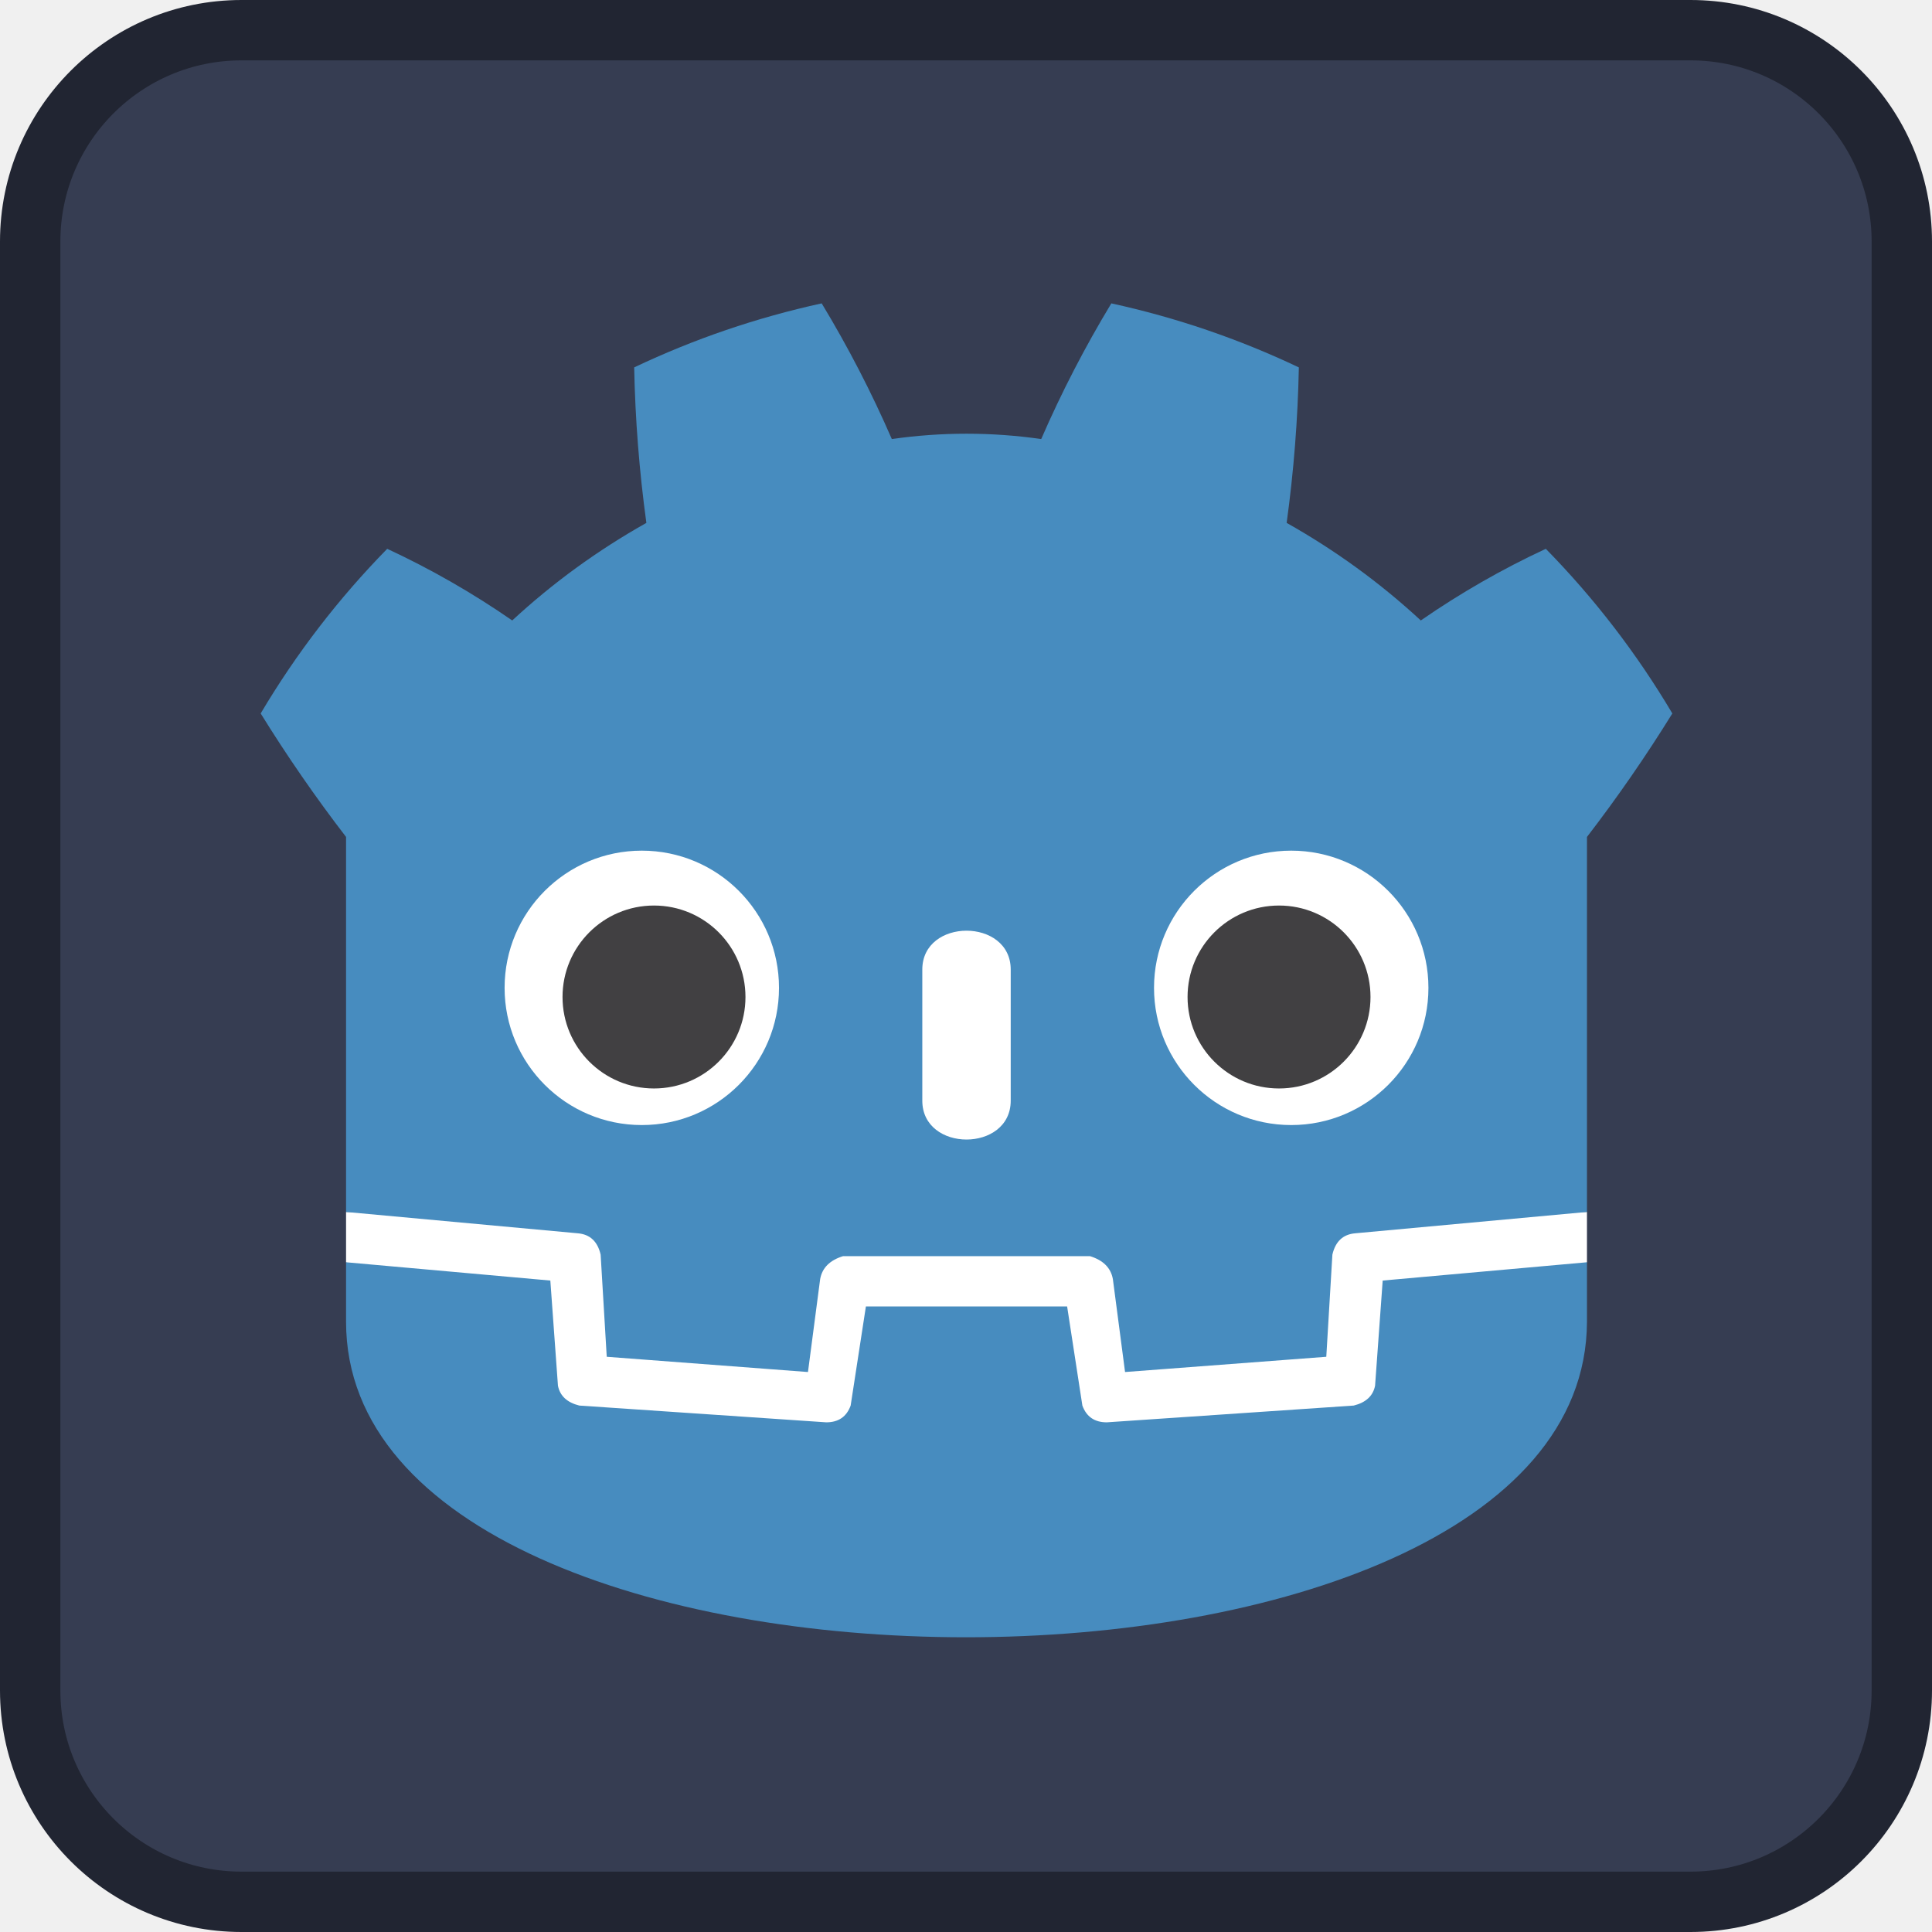
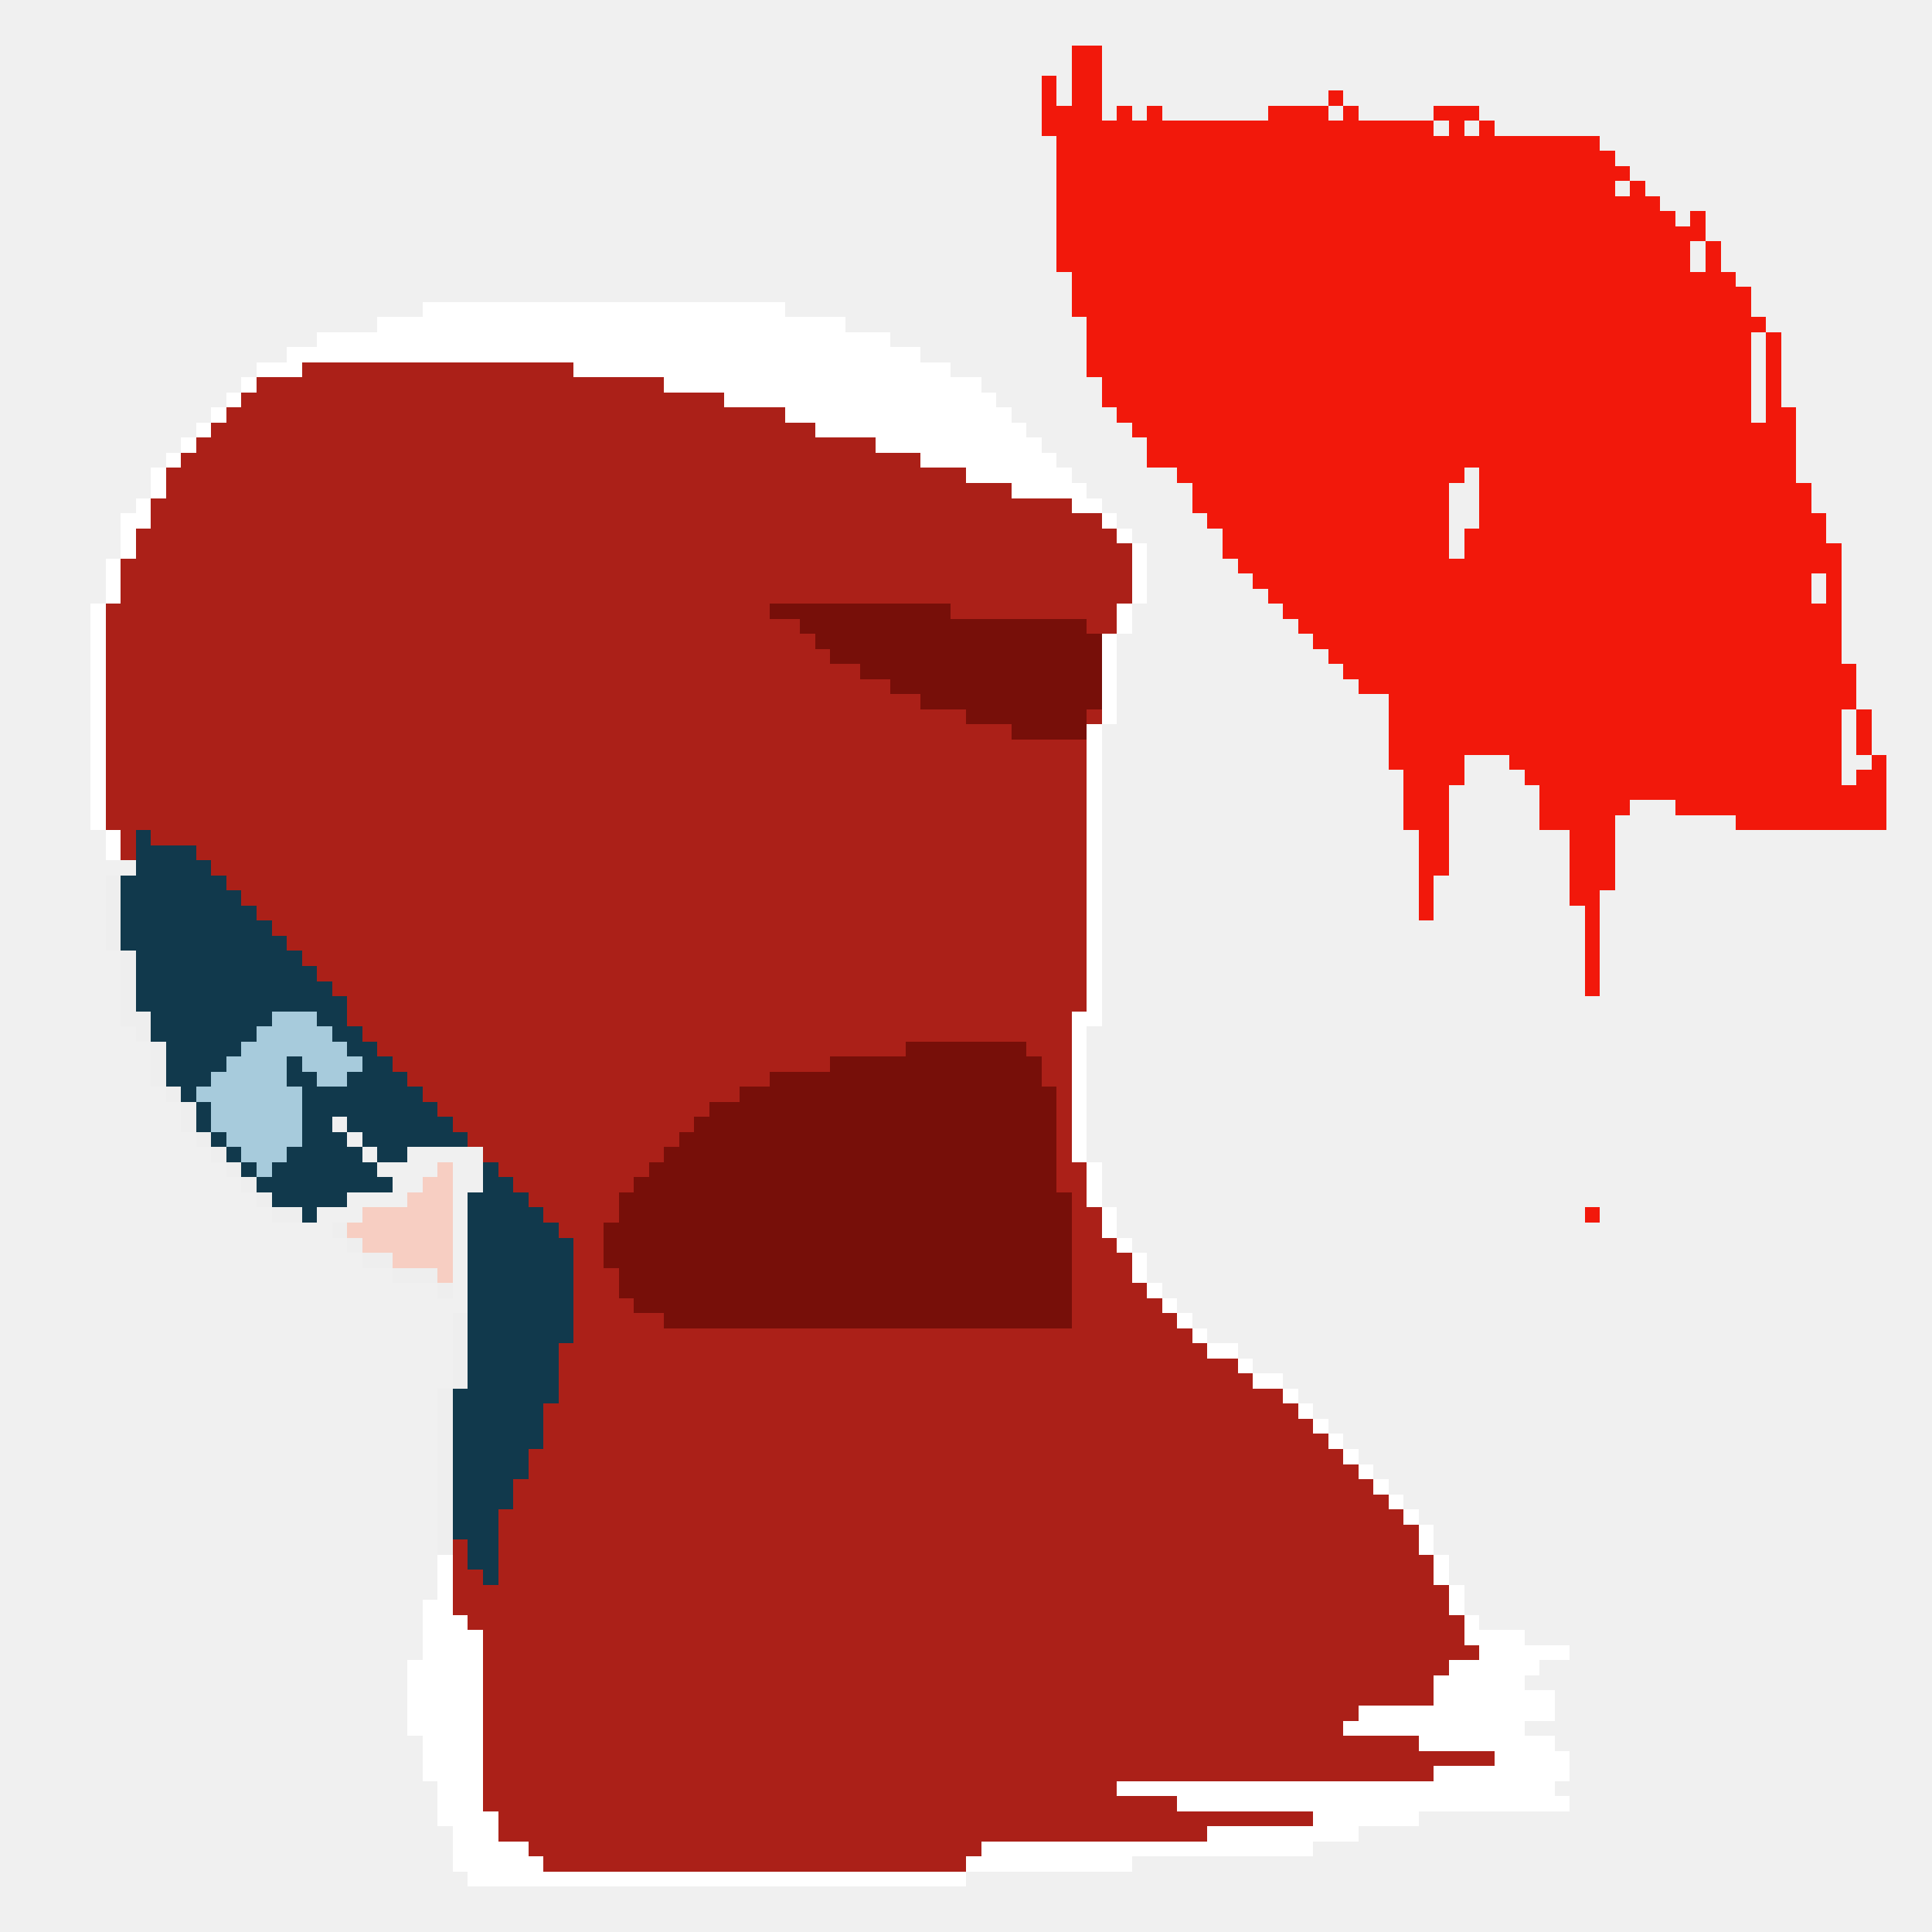
- <svg xmlns="http://www.w3.org/2000/svg" width="128" height="128">
-   <rect width="124" height="124" x="2" y="2" fill="#363d52" stroke="#212532" stroke-width="4" rx="14" />
-   <g fill="#fff" transform="translate(12.322 12.322)scale(.101)">
-     <path d="M105 673v33q407 354 814 0v-33z" />
-     <path fill="#478cbf" d="m105 673 152 14q12 1 15 14l4 67 132 10 8-61q2-11 15-15h162q13 4 15 15l8 61 132-10 4-67q3-13 15-14l152-14V427q30-39 56-81-35-59-83-108-43 20-82 47-40-37-88-64 7-51 8-102-59-28-123-42-26 43-46 89-49-7-98 0-20-46-46-89-64 14-123 42 1 51 8 102-48 27-88 64-39-27-82-47-48 49-83 108 26 42 56 81zm0 33v39c0 276 813 276 814 0v-39l-134 12-5 69q-2 10-14 13l-162 11q-12 0-16-11l-10-65H446l-10 65q-4 11-16 11l-162-11q-12-3-14-13l-5-69z" />
-     <path d="M483 600c0 34 58 34 58 0v-86c0-34-58-34-58 0z" />
-     <circle cx="725" cy="526" r="90" />
-     <circle cx="299" cy="526" r="90" />
-   </g>
-   <g fill="#414042" transform="translate(12.322 12.322)scale(.101)">
-     <circle cx="307" cy="532" r="60" />
-     <circle cx="717" cy="532" r="60" />
-   </g>
+ <svg xmlns="http://www.w3.org/2000/svg" version="1.1" width="128" height="128" shape-rendering="crispEdges">
+   <rect x="71" y="3" width="2" height="18" fill="#F2180B" />
+   <rect x="69" y="5" width="1" height="4" fill="#F2180B" />
+   <rect x="88" y="6" width="1" height="1" fill="#F2180B" />
+   <rect x="70" y="7" width="1" height="11" fill="#F2180B" />
+   <rect x="74" y="7" width="1" height="21" fill="#F2180B" />
+   <rect x="76" y="7" width="1" height="24" fill="#F2180B" />
+   <rect x="84" y="7" width="4" height="33" fill="#F2180B" />
+   <rect x="89" y="7" width="1" height="38" fill="#F2180B" />
+   <rect x="95" y="7" width="3" height="1" fill="#F2180B" />
+   <rect x="73" y="8" width="1" height="19" fill="#F2180B" />
+   <rect x="75" y="8" width="1" height="21" fill="#F2180B" />
+   <rect x="77" y="8" width="7" height="23" fill="#F2180B" />
+   <rect x="88" y="8" width="1" height="36" fill="#F2180B" />
+   <rect x="90" y="8" width="5" height="38" fill="#F2180B" />
+   <rect x="96" y="8" width="1" height="24" fill="#F2180B" />
+   <rect x="98" y="8" width="1" height="42" fill="#F2180B" />
+   <rect x="95" y="9" width="1" height="49" fill="#F2180B" />
+   <rect x="97" y="9" width="1" height="22" fill="#F2180B" />
+   <rect x="99" y="9" width="7" height="41" fill="#F2180B" />
+   <rect x="106" y="10" width="1" height="49" fill="#F2180B" />
+   <rect x="107" y="11" width="1" height="1" fill="#F2180B" />
+   <rect x="108" y="12" width="1" height="41" fill="#F2180B" />
+   <rect x="107" y="13" width="1" height="41" fill="#F2180B" />
+   <rect x="109" y="13" width="1" height="40" fill="#F2180B" />
+   <rect x="110" y="14" width="1" height="39" fill="#F2180B" />
+   <rect x="112" y="14" width="1" height="2" fill="#F2180B" />
+   <rect x="111" y="15" width="1" height="39" fill="#F2180B" />
+   <rect x="113" y="16" width="1" height="38" fill="#F2180B" />
+   <rect x="112" y="18" width="1" height="36" fill="#F2180B" />
+   <rect x="114" y="18" width="1" height="36" fill="#F2180B" />
+   <rect x="115" y="19" width="1" height="36" fill="#F2180B" />
+   <rect x="28" y="20" width="24" height="4" fill="#FFFFFF" />
+   <rect x="25" y="21" width="3" height="3" fill="#FFFFFF" />
+   <rect x="52" y="21" width="4" height="7" fill="#FFFFFF" />
+   <rect x="72" y="21" width="1" height="4" fill="#F2180B" />
+   <rect x="116" y="21" width="1" height="1" fill="#F2180B" />
+   <rect x="21" y="22" width="4" height="2" fill="#FFFFFF" />
+   <rect x="56" y="22" width="3" height="7" fill="#FFFFFF" />
+   <rect x="117" y="22" width="1" height="33" fill="#F2180B" />
+   <rect x="19" y="23" width="2" height="1" fill="#FFFFFF" />
+   <rect x="59" y="23" width="2" height="7" fill="#FFFFFF" />
+   <rect x="17" y="24" width="3" height="1" fill="#FFFFFF" />
+   <rect x="20" y="24" width="18" height="40" fill="#AB2018" />
+   <rect x="38" y="24" width="14" height="1" fill="#FFFFFF" />
+   <rect x="61" y="24" width="2" height="7" fill="#FFFFFF" />
+   <rect x="16" y="25" width="1" height="1" fill="#FFFFFF" />
+   <rect x="17" y="25" width="3" height="36" fill="#AB2018" />
+   <rect x="38" y="25" width="6" height="52" fill="#AB2018" />
+   <rect x="44" y="25" width="8" height="1" fill="#FFFFFF" />
+   <rect x="63" y="25" width="2" height="6" fill="#FFFFFF" />
+   <rect x="15" y="26" width="1" height="1" fill="#FFFFFF" />
+   <rect x="16" y="26" width="1" height="34" fill="#AB2018" />
+   <rect x="44" y="26" width="4" height="47" fill="#AB2018" />
+   <rect x="48" y="26" width="4" height="1" fill="#FFFFFF" />
+   <rect x="65" y="26" width="1" height="6" fill="#FFFFFF" />
+   <rect x="14" y="27" width="1" height="1" fill="#FFFFFF" />
+   <rect x="15" y="27" width="1" height="32" fill="#AB2018" />
+   <rect x="48" y="27" width="4" height="13" fill="#AB2018" />
+   <rect x="66" y="27" width="1" height="5" fill="#FFFFFF" />
+   <rect x="118" y="27" width="1" height="28" fill="#F2180B" />
+   <rect x="13" y="28" width="1" height="1" fill="#FFFFFF" />
+   <rect x="14" y="28" width="1" height="30" fill="#AB2018" />
+   <rect x="52" y="28" width="2" height="12" fill="#AB2018" />
+   <rect x="54" y="28" width="2" height="1" fill="#FFFFFF" />
+   <rect x="67" y="28" width="1" height="5" fill="#FFFFFF" />
+   <rect x="116" y="28" width="1" height="27" fill="#F2180B" />
+   <rect x="12" y="29" width="1" height="1" fill="#FFFFFF" />
+   <rect x="13" y="29" width="1" height="28" fill="#AB2018" />
+   <rect x="54" y="29" width="4" height="11" fill="#AB2018" />
+   <rect x="58" y="29" width="1" height="1" fill="#FFFFFF" />
+   <rect x="68" y="29" width="1" height="4" fill="#FFFFFF" />
+   <rect x="11" y="30" width="1" height="1" fill="#FFFFFF" />
+   <rect x="12" y="30" width="1" height="26" fill="#AB2018" />
+   <rect x="58" y="30" width="3" height="10" fill="#AB2018" />
+   <rect x="69" y="30" width="1" height="3" fill="#FFFFFF" />
+   <rect x="10" y="31" width="1" height="2" fill="#FFFFFF" />
+   <rect x="11" y="31" width="1" height="25" fill="#AB2018" />
+   <rect x="61" y="31" width="3" height="9" fill="#AB2018" />
+   <rect x="64" y="31" width="1" height="1" fill="#FFFFFF" />
+   <rect x="70" y="31" width="1" height="2" fill="#FFFFFF" />
+   <rect x="78" y="31" width="6" height="1" fill="#F2180B" />
+   <rect x="64" y="32" width="3" height="9" fill="#AB2018" />
+   <rect x="71" y="32" width="1" height="2" fill="#FFFFFF" />
+   <rect x="79" y="32" width="5" height="2" fill="#F2180B" />
+   <rect x="119" y="32" width="1" height="23" fill="#F2180B" />
+   <rect x="9" y="33" width="1" height="2" fill="#FFFFFF" />
+   <rect x="10" y="33" width="1" height="23" fill="#AB2018" />
+   <rect x="67" y="33" width="4" height="8" fill="#AB2018" />
+   <rect x="72" y="33" width="1" height="1" fill="#FFFFFF" />
+   <rect x="8" y="34" width="1" height="3" fill="#FFFFFF" />
+   <rect x="71" y="34" width="2" height="7" fill="#AB2018" />
+   <rect x="73" y="34" width="1" height="1" fill="#FFFFFF" />
+   <rect x="80" y="34" width="4" height="1" fill="#F2180B" />
+   <rect x="120" y="34" width="1" height="4" fill="#F2180B" />
+   <rect x="9" y="35" width="1" height="20" fill="#AB2018" />
+   <rect x="73" y="35" width="1" height="7" fill="#AB2018" />
+   <rect x="74" y="35" width="1" height="1" fill="#FFFFFF" />
+   <rect x="81" y="35" width="3" height="2" fill="#F2180B" />
+   <rect x="97" y="35" width="1" height="15" fill="#F2180B" />
+   <rect x="74" y="36" width="1" height="4" fill="#AB2018" />
+   <rect x="75" y="36" width="1" height="4" fill="#FFFFFF" />
+   <rect x="121" y="36" width="1" height="19" fill="#F2180B" />
+   <rect x="7" y="37" width="1" height="3" fill="#FFFFFF" />
+   <rect x="8" y="37" width="1" height="20" fill="#AB2018" />
+   <rect x="82" y="37" width="2" height="1" fill="#F2180B" />
+   <rect x="96" y="37" width="1" height="15" fill="#F2180B" />
+   <rect x="83" y="38" width="1" height="1" fill="#F2180B" />
+   <rect x="6" y="40" width="1" height="15" fill="#FFFFFF" />
+   <rect x="7" y="40" width="1" height="15" fill="#AB2018" />
+   <rect x="48" y="40" width="3" height="32" fill="#AB2018" />
+   <rect x="51" y="40" width="12" height="1" fill="#770F09" />
+   <rect x="63" y="40" width="1" height="1" fill="#AB2018" />
+   <rect x="74" y="40" width="1" height="2" fill="#FFFFFF" />
+   <rect x="85" y="40" width="3" height="1" fill="#F2180B" />
+   <rect x="120" y="40" width="1" height="15" fill="#F2180B" />
+   <rect x="51" y="41" width="2" height="30" fill="#AB2018" />
+   <rect x="53" y="41" width="19" height="1" fill="#770F09" />
+   <rect x="72" y="41" width="1" height="1" fill="#AB2018" />
+   <rect x="86" y="41" width="2" height="1" fill="#F2180B" />
+   <rect x="53" y="42" width="1" height="29" fill="#AB2018" />
+   <rect x="54" y="42" width="19" height="1" fill="#770F09" />
+   <rect x="73" y="42" width="1" height="6" fill="#FFFFFF" />
+   <rect x="87" y="42" width="1" height="1" fill="#F2180B" />
+   <rect x="54" y="43" width="1" height="28" fill="#AB2018" />
+   <rect x="55" y="43" width="18" height="1" fill="#770F09" />
+   <rect x="55" y="44" width="2" height="26" fill="#AB2018" />
+   <rect x="57" y="44" width="16" height="1" fill="#770F09" />
+   <rect x="122" y="44" width="1" height="3" fill="#F2180B" />
+   <rect x="57" y="45" width="2" height="25" fill="#AB2018" />
+   <rect x="59" y="45" width="14" height="1" fill="#770F09" />
+   <rect x="59" y="46" width="2" height="23" fill="#AB2018" />
+   <rect x="61" y="46" width="12" height="1" fill="#770F09" />
+   <rect x="92" y="46" width="3" height="5" fill="#F2180B" />
+   <rect x="61" y="47" width="3" height="22" fill="#AB2018" />
+   <rect x="64" y="47" width="8" height="1" fill="#770F09" />
+   <rect x="72" y="47" width="1" height="1" fill="#AB2018" />
+   <rect x="123" y="47" width="1" height="3" fill="#F2180B" />
+   <rect x="64" y="48" width="3" height="21" fill="#AB2018" />
+   <rect x="67" y="48" width="5" height="1" fill="#770F09" />
+   <rect x="72" y="48" width="1" height="20" fill="#FFFFFF" />
+   <rect x="67" y="49" width="5" height="18" fill="#AB2018" />
+   <rect x="100" y="50" width="6" height="1" fill="#F2180B" />
+   <rect x="124" y="50" width="1" height="5" fill="#F2180B" />
+   <rect x="93" y="51" width="2" height="4" fill="#F2180B" />
+   <rect x="101" y="51" width="5" height="1" fill="#F2180B" />
+   <rect x="123" y="51" width="1" height="4" fill="#F2180B" />
+   <rect x="102" y="52" width="4" height="3" fill="#F2180B" />
+   <rect x="122" y="52" width="1" height="3" fill="#F2180B" />
+   <rect x="7" y="55" width="1" height="2" fill="#FFFFFF" />
+   <rect x="9" y="55" width="1" height="12" fill="#11394C" />
+   <rect x="94" y="55" width="1" height="6" fill="#F2180B" />
+   <rect x="104" y="55" width="2" height="5" fill="#F2180B" />
+   <rect x="10" y="56" width="3" height="13" fill="#11394C" />
+   <rect x="13" y="57" width="1" height="15" fill="#11394C" />
+   <rect x="7" y="58" width="1" height="5" fill="#EEEEEE" />
+   <rect x="8" y="58" width="1" height="5" fill="#11394C" />
+   <rect x="14" y="58" width="1" height="13" fill="#11394C" />
+   <rect x="15" y="59" width="1" height="11" fill="#11394C" />
+   <rect x="16" y="60" width="1" height="9" fill="#11394C" />
+   <rect x="105" y="60" width="1" height="6" fill="#F2180B" />
+   <rect x="17" y="61" width="1" height="7" fill="#11394C" />
+   <rect x="18" y="61" width="2" height="1" fill="#AB2018" />
+   <rect x="18" y="62" width="1" height="5" fill="#11394C" />
+   <rect x="19" y="62" width="1" height="1" fill="#AB2018" />
+   <rect x="8" y="63" width="1" height="5" fill="#EEEEEE" />
+   <rect x="19" y="63" width="1" height="4" fill="#11394C" />
+   <rect x="20" y="64" width="1" height="3" fill="#11394C" />
+   <rect x="21" y="64" width="17" height="1" fill="#AB2018" />
+   <rect x="21" y="65" width="1" height="3" fill="#11394C" />
+   <rect x="22" y="65" width="16" height="1" fill="#AB2018" />
+   <rect x="22" y="66" width="1" height="3" fill="#11394C" />
+   <rect x="23" y="66" width="15" height="2" fill="#AB2018" />
+   <rect x="9" y="67" width="1" height="2" fill="#EEEEEE" />
+   <rect x="18" y="67" width="3" height="3" fill="#A7CBDC" />
+   <rect x="67" y="67" width="4" height="2" fill="#AB2018" />
+   <rect x="71" y="67" width="1" height="10" fill="#FFFFFF" />
+   <rect x="17" y="68" width="1" height="10" fill="#A7CBDC" />
+   <rect x="21" y="68" width="1" height="4" fill="#A7CBDC" />
+   <rect x="23" y="68" width="1" height="2" fill="#11394C" />
+   <rect x="24" y="68" width="14" height="1" fill="#AB2018" />
+   <rect x="10" y="69" width="1" height="3" fill="#EEEEEE" />
+   <rect x="11" y="69" width="2" height="3" fill="#11394C" />
+   <rect x="16" y="69" width="1" height="8" fill="#A7CBDC" />
+   <rect x="22" y="69" width="1" height="3" fill="#A7CBDC" />
+   <rect x="24" y="69" width="1" height="7" fill="#11394C" />
+   <rect x="25" y="69" width="13" height="1" fill="#AB2018" />
+   <rect x="59" y="69" width="1" height="1" fill="#AB2018" />
+   <rect x="60" y="69" width="8" height="19" fill="#770F09" />
+   <rect x="68" y="69" width="3" height="1" fill="#AB2018" />
+   <rect x="15" y="70" width="1" height="6" fill="#A7CBDC" />
+   <rect x="18" y="70" width="1" height="7" fill="#A7CBDC" />
+   <rect x="19" y="70" width="1" height="2" fill="#11394C" />
+   <rect x="20" y="70" width="1" height="1" fill="#A7CBDC" />
+   <rect x="23" y="70" width="1" height="1" fill="#A7CBDC" />
+   <rect x="25" y="70" width="1" height="7" fill="#11394C" />
+   <rect x="26" y="70" width="12" height="1" fill="#AB2018" />
+   <rect x="55" y="70" width="5" height="18" fill="#770F09" />
+   <rect x="68" y="70" width="1" height="18" fill="#770F09" />
+   <rect x="69" y="70" width="2" height="2" fill="#AB2018" />
+   <rect x="14" y="71" width="1" height="4" fill="#A7CBDC" />
+   <rect x="20" y="71" width="1" height="10" fill="#11394C" />
+   <rect x="23" y="71" width="1" height="4" fill="#11394C" />
+   <rect x="26" y="71" width="1" height="6" fill="#11394C" />
+   <rect x="27" y="71" width="11" height="1" fill="#AB2018" />
+   <rect x="51" y="71" width="4" height="17" fill="#770F09" />
+   <rect x="11" y="72" width="1" height="1" fill="#EEEEEE" />
+   <rect x="12" y="72" width="1" height="1" fill="#11394C" />
+   <rect x="13" y="72" width="1" height="1" fill="#A7CBDC" />
+   <rect x="19" y="72" width="1" height="4" fill="#A7CBDC" />
+   <rect x="21" y="72" width="2" height="2" fill="#11394C" />
+   <rect x="27" y="72" width="1" height="4" fill="#11394C" />
+   <rect x="28" y="72" width="10" height="1" fill="#AB2018" />
+   <rect x="48" y="72" width="1" height="1" fill="#AB2018" />
+   <rect x="49" y="72" width="2" height="16" fill="#770F09" />
+   <rect x="69" y="72" width="1" height="16" fill="#770F09" />
+   <rect x="70" y="72" width="1" height="7" fill="#AB2018" />
+   <rect x="12" y="73" width="1" height="2" fill="#EEEEEE" />
+   <rect x="13" y="73" width="1" height="2" fill="#11394C" />
+   <rect x="28" y="73" width="1" height="3" fill="#11394C" />
+   <rect x="29" y="73" width="9" height="1" fill="#AB2018" />
+   <rect x="44" y="73" width="3" height="1" fill="#AB2018" />
+   <rect x="47" y="73" width="2" height="15" fill="#770F09" />
+   <rect x="21" y="74" width="1" height="6" fill="#11394C" />
+   <rect x="29" y="74" width="1" height="2" fill="#11394C" />
+   <rect x="30" y="74" width="8" height="1" fill="#AB2018" />
+   <rect x="44" y="74" width="2" height="1" fill="#AB2018" />
+   <rect x="46" y="74" width="1" height="14" fill="#770F09" />
+   <rect x="13" y="75" width="1" height="1" fill="#EEEEEE" />
+   <rect x="14" y="75" width="1" height="1" fill="#11394C" />
+   <rect x="22" y="75" width="1" height="5" fill="#11394C" />
+   <rect x="30" y="75" width="1" height="1" fill="#11394C" />
+   <rect x="31" y="75" width="7" height="1" fill="#AB2018" />
+   <rect x="44" y="75" width="1" height="1" fill="#AB2018" />
+   <rect x="45" y="75" width="1" height="13" fill="#770F09" />
+   <rect x="14" y="76" width="1" height="1" fill="#EEEEEE" />
+   <rect x="15" y="76" width="1" height="1" fill="#11394C" />
+   <rect x="19" y="76" width="1" height="4" fill="#11394C" />
+   <rect x="23" y="76" width="1" height="3" fill="#11394C" />
+   <rect x="32" y="76" width="6" height="1" fill="#AB2018" />
+   <rect x="44" y="76" width="1" height="12" fill="#770F09" />
+   <rect x="15" y="77" width="1" height="1" fill="#EEEEEE" />
+   <rect x="16" y="77" width="1" height="1" fill="#11394C" />
+   <rect x="18" y="77" width="1" height="3" fill="#11394C" />
+   <rect x="24" y="77" width="1" height="2" fill="#11394C" />
+   <rect x="29" y="77" width="1" height="8" fill="#F7CEC2" />
+   <rect x="32" y="77" width="1" height="28" fill="#11394C" />
+   <rect x="33" y="77" width="10" height="1" fill="#AB2018" />
+   <rect x="43" y="77" width="1" height="10" fill="#770F09" />
+   <rect x="71" y="77" width="1" height="45" fill="#AB2018" />
+   <rect x="72" y="77" width="1" height="3" fill="#FFFFFF" />
+   <rect x="16" y="78" width="1" height="1" fill="#EEEEEE" />
+   <rect x="17" y="78" width="1" height="1" fill="#11394C" />
+   <rect x="25" y="78" width="1" height="1" fill="#11394C" />
+   <rect x="28" y="78" width="1" height="6" fill="#F7CEC2" />
+   <rect x="33" y="78" width="1" height="22" fill="#11394C" />
+   <rect x="34" y="78" width="8" height="1" fill="#AB2018" />
+   <rect x="42" y="78" width="1" height="9" fill="#770F09" />
+   <rect x="17" y="79" width="1" height="1" fill="#EEEEEE" />
+   <rect x="27" y="79" width="1" height="5" fill="#F7CEC2" />
+   <rect x="31" y="79" width="1" height="25" fill="#11394C" />
+   <rect x="34" y="79" width="1" height="19" fill="#11394C" />
+   <rect x="35" y="79" width="6" height="1" fill="#AB2018" />
+   <rect x="41" y="79" width="1" height="7" fill="#770F09" />
+   <rect x="70" y="79" width="1" height="9" fill="#770F09" />
+   <rect x="18" y="80" width="2" height="1" fill="#EEEEEE" />
+   <rect x="24" y="80" width="3" height="3" fill="#F7CEC2" />
+   <rect x="35" y="80" width="1" height="16" fill="#11394C" />
+   <rect x="36" y="80" width="5" height="1" fill="#AB2018" />
+   <rect x="72" y="80" width="1" height="42" fill="#AB2018" />
+   <rect x="73" y="80" width="1" height="2" fill="#FFFFFF" />
+   <rect x="105" y="80" width="1" height="1" fill="#F2180B" />
+   <rect x="22" y="81" width="1" height="1" fill="#EEEEEE" />
+   <rect x="23" y="81" width="1" height="1" fill="#F7CEC2" />
+   <rect x="36" y="81" width="1" height="12" fill="#11394C" />
+   <rect x="37" y="81" width="3" height="1" fill="#AB2018" />
+   <rect x="40" y="81" width="1" height="3" fill="#770F09" />
+   <rect x="23" y="82" width="1" height="1" fill="#EEEEEE" />
+   <rect x="37" y="82" width="1" height="7" fill="#11394C" />
+   <rect x="38" y="82" width="2" height="42" fill="#AB2018" />
+   <rect x="73" y="82" width="1" height="40" fill="#AB2018" />
+   <rect x="74" y="82" width="1" height="1" fill="#FFFFFF" />
+   <rect x="24" y="83" width="2" height="1" fill="#EEEEEE" />
+   <rect x="26" y="83" width="1" height="1" fill="#F7CEC2" />
+   <rect x="74" y="83" width="1" height="35" fill="#AB2018" />
+   <rect x="75" y="83" width="1" height="2" fill="#FFFFFF" />
+   <rect x="26" y="84" width="3" height="1" fill="#EEEEEE" />
+   <rect x="40" y="84" width="1" height="40" fill="#AB2018" />
+   <rect x="29" y="85" width="1" height="1" fill="#EEEEEE" />
+   <rect x="75" y="85" width="1" height="33" fill="#AB2018" />
+   <rect x="76" y="85" width="1" height="1" fill="#FFFFFF" />
+   <rect x="41" y="86" width="1" height="38" fill="#AB2018" />
+   <rect x="76" y="86" width="1" height="32" fill="#AB2018" />
+   <rect x="77" y="86" width="1" height="1" fill="#FFFFFF" />
+   <rect x="30" y="87" width="1" height="5" fill="#EEEEEE" />
+   <rect x="42" y="87" width="2" height="37" fill="#AB2018" />
+   <rect x="77" y="87" width="1" height="31" fill="#AB2018" />
+   <rect x="78" y="87" width="1" height="1" fill="#FFFFFF" />
+   <rect x="44" y="88" width="27" height="34" fill="#AB2018" />
+   <rect x="78" y="88" width="1" height="30" fill="#AB2018" />
+   <rect x="79" y="88" width="1" height="1" fill="#FFFFFF" />
+   <rect x="37" y="89" width="1" height="35" fill="#AB2018" />
+   <rect x="79" y="89" width="1" height="29" fill="#AB2018" />
+   <rect x="80" y="89" width="2" height="1" fill="#FFFFFF" />
+   <rect x="80" y="90" width="2" height="28" fill="#AB2018" />
+   <rect x="82" y="90" width="1" height="1" fill="#FFFFFF" />
+   <rect x="82" y="91" width="1" height="27" fill="#AB2018" />
+   <rect x="83" y="91" width="2" height="1" fill="#FFFFFF" />
+   <rect x="29" y="92" width="1" height="11" fill="#EEEEEE" />
+   <rect x="30" y="92" width="1" height="10" fill="#11394C" />
+   <rect x="83" y="92" width="2" height="26" fill="#AB2018" />
+   <rect x="85" y="92" width="1" height="1" fill="#FFFFFF" />
+   <rect x="36" y="93" width="1" height="31" fill="#AB2018" />
+   <rect x="85" y="93" width="1" height="25" fill="#AB2018" />
+   <rect x="86" y="93" width="1" height="1" fill="#FFFFFF" />
+   <rect x="86" y="94" width="1" height="24" fill="#AB2018" />
+   <rect x="87" y="94" width="1" height="1" fill="#FFFFFF" />
+   <rect x="87" y="95" width="1" height="23" fill="#AB2018" />
+   <rect x="88" y="95" width="1" height="1" fill="#FFFFFF" />
+   <rect x="35" y="96" width="1" height="27" fill="#AB2018" />
+   <rect x="88" y="96" width="1" height="22" fill="#AB2018" />
+   <rect x="89" y="96" width="1" height="1" fill="#FFFFFF" />
+   <rect x="89" y="97" width="1" height="17" fill="#AB2018" />
+   <rect x="90" y="97" width="1" height="1" fill="#FFFFFF" />
+   <rect x="34" y="98" width="1" height="24" fill="#AB2018" />
+   <rect x="90" y="98" width="1" height="15" fill="#AB2018" />
+   <rect x="91" y="98" width="1" height="1" fill="#FFFFFF" />
+   <rect x="91" y="99" width="1" height="14" fill="#AB2018" />
+   <rect x="92" y="99" width="1" height="1" fill="#FFFFFF" />
+   <rect x="33" y="100" width="1" height="22" fill="#AB2018" />
+   <rect x="92" y="100" width="1" height="13" fill="#AB2018" />
+   <rect x="93" y="100" width="1" height="1" fill="#FFFFFF" />
+   <rect x="93" y="101" width="1" height="12" fill="#AB2018" />
+   <rect x="94" y="101" width="1" height="2" fill="#FFFFFF" />
+   <rect x="30" y="102" width="1" height="5" fill="#AB2018" />
+   <rect x="29" y="103" width="1" height="18" fill="#FFFFFF" />
+   <rect x="94" y="103" width="1" height="10" fill="#AB2018" />
+   <rect x="95" y="103" width="1" height="2" fill="#FFFFFF" />
+   <rect x="31" y="104" width="1" height="4" fill="#AB2018" />
+   <rect x="32" y="105" width="1" height="15" fill="#AB2018" />
+   <rect x="95" y="105" width="1" height="6" fill="#AB2018" />
+   <rect x="96" y="105" width="1" height="2" fill="#FFFFFF" />
+   <rect x="28" y="106" width="1" height="12" fill="#FFFFFF" />
+   <rect x="30" y="107" width="1" height="17" fill="#FFFFFF" />
+   <rect x="96" y="107" width="1" height="3" fill="#AB2018" />
+   <rect x="97" y="107" width="1" height="2" fill="#FFFFFF" />
+   <rect x="31" y="108" width="1" height="17" fill="#FFFFFF" />
+   <rect x="98" y="108" width="3" height="8" fill="#FFFFFF" />
+   <rect x="97" y="109" width="1" height="1" fill="#AB2018" />
+   <rect x="101" y="109" width="3" height="1" fill="#FFFFFF" />
+   <rect x="27" y="110" width="1" height="5" fill="#FFFFFF" />
+   <rect x="96" y="110" width="2" height="6" fill="#FFFFFF" />
+   <rect x="101" y="110" width="1" height="1" fill="#FFFFFF" />
+   <rect x="95" y="111" width="1" height="5" fill="#FFFFFF" />
+   <rect x="101" y="112" width="2" height="2" fill="#FFFFFF" />
+   <rect x="90" y="113" width="5" height="2" fill="#FFFFFF" />
+   <rect x="89" y="114" width="1" height="1" fill="#FFFFFF" />
+   <rect x="89" y="115" width="5" height="3" fill="#AB2018" />
+   <rect x="94" y="115" width="1" height="1" fill="#FFFFFF" />
+   <rect x="101" y="115" width="2" height="5" fill="#FFFFFF" />
+   <rect x="94" y="116" width="5" height="1" fill="#AB2018" />
+   <rect x="99" y="116" width="2" height="4" fill="#FFFFFF" />
+   <rect x="103" y="116" width="1" height="2" fill="#FFFFFF" />
+   <rect x="94" y="117" width="1" height="1" fill="#AB2018" />
+   <rect x="95" y="117" width="4" height="3" fill="#FFFFFF" />
+   <rect x="74" y="118" width="21" height="1" fill="#FFFFFF" />
+   <rect x="74" y="119" width="4" height="3" fill="#AB2018" />
+   <rect x="78" y="119" width="17" height="1" fill="#FFFFFF" />
+   <rect x="103" y="119" width="1" height="1" fill="#FFFFFF" />
+   <rect x="32" y="120" width="1" height="5" fill="#FFFFFF" />
+   <rect x="78" y="120" width="9" height="1" fill="#AB2018" />
+   <rect x="87" y="120" width="7" height="1" fill="#FFFFFF" />
+   <rect x="78" y="121" width="2" height="1" fill="#AB2018" />
+   <rect x="80" y="121" width="10" height="1" fill="#FFFFFF" />
+   <rect x="33" y="122" width="2" height="3" fill="#FFFFFF" />
+   <rect x="44" y="122" width="21" height="1" fill="#AB2018" />
+   <rect x="65" y="122" width="22" height="1" fill="#FFFFFF" />
+   <rect x="35" y="123" width="1" height="2" fill="#FFFFFF" />
+   <rect x="44" y="123" width="20" height="1" fill="#AB2018" />
+   <rect x="64" y="123" width="11" height="1" fill="#FFFFFF" />
+   <rect x="36" y="124" width="28" height="1" fill="#FFFFFF" />
</svg>
